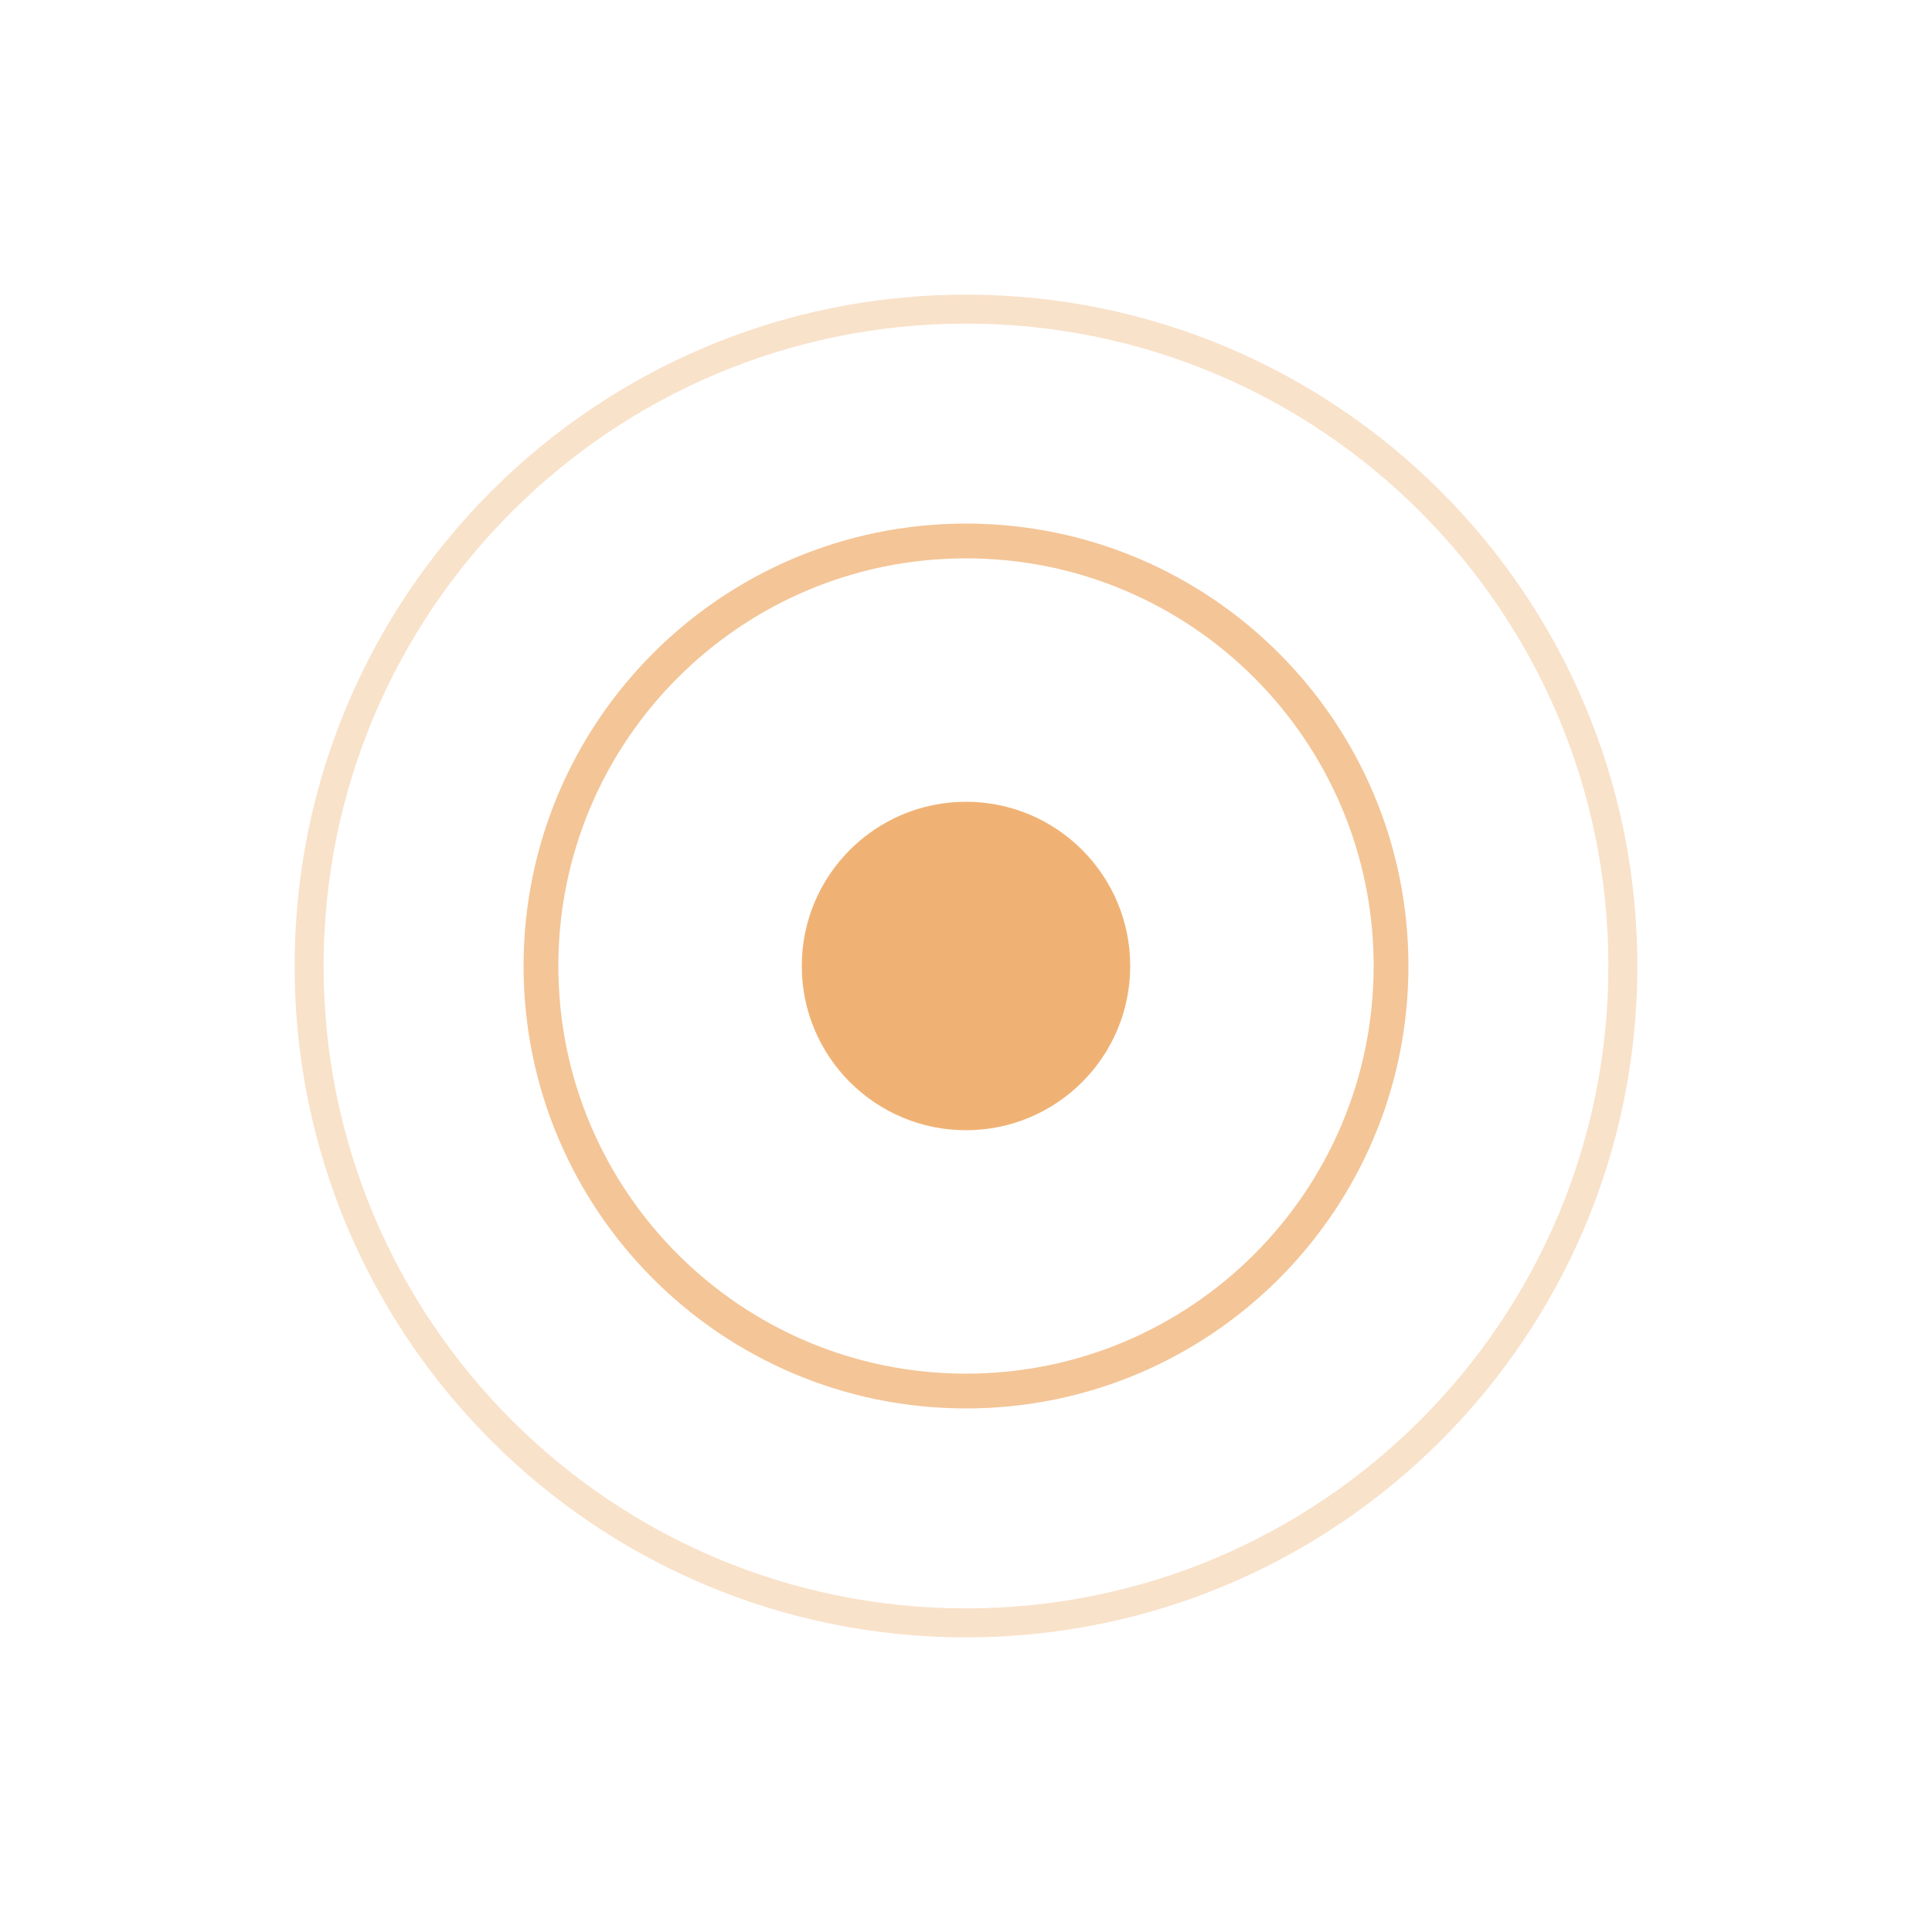
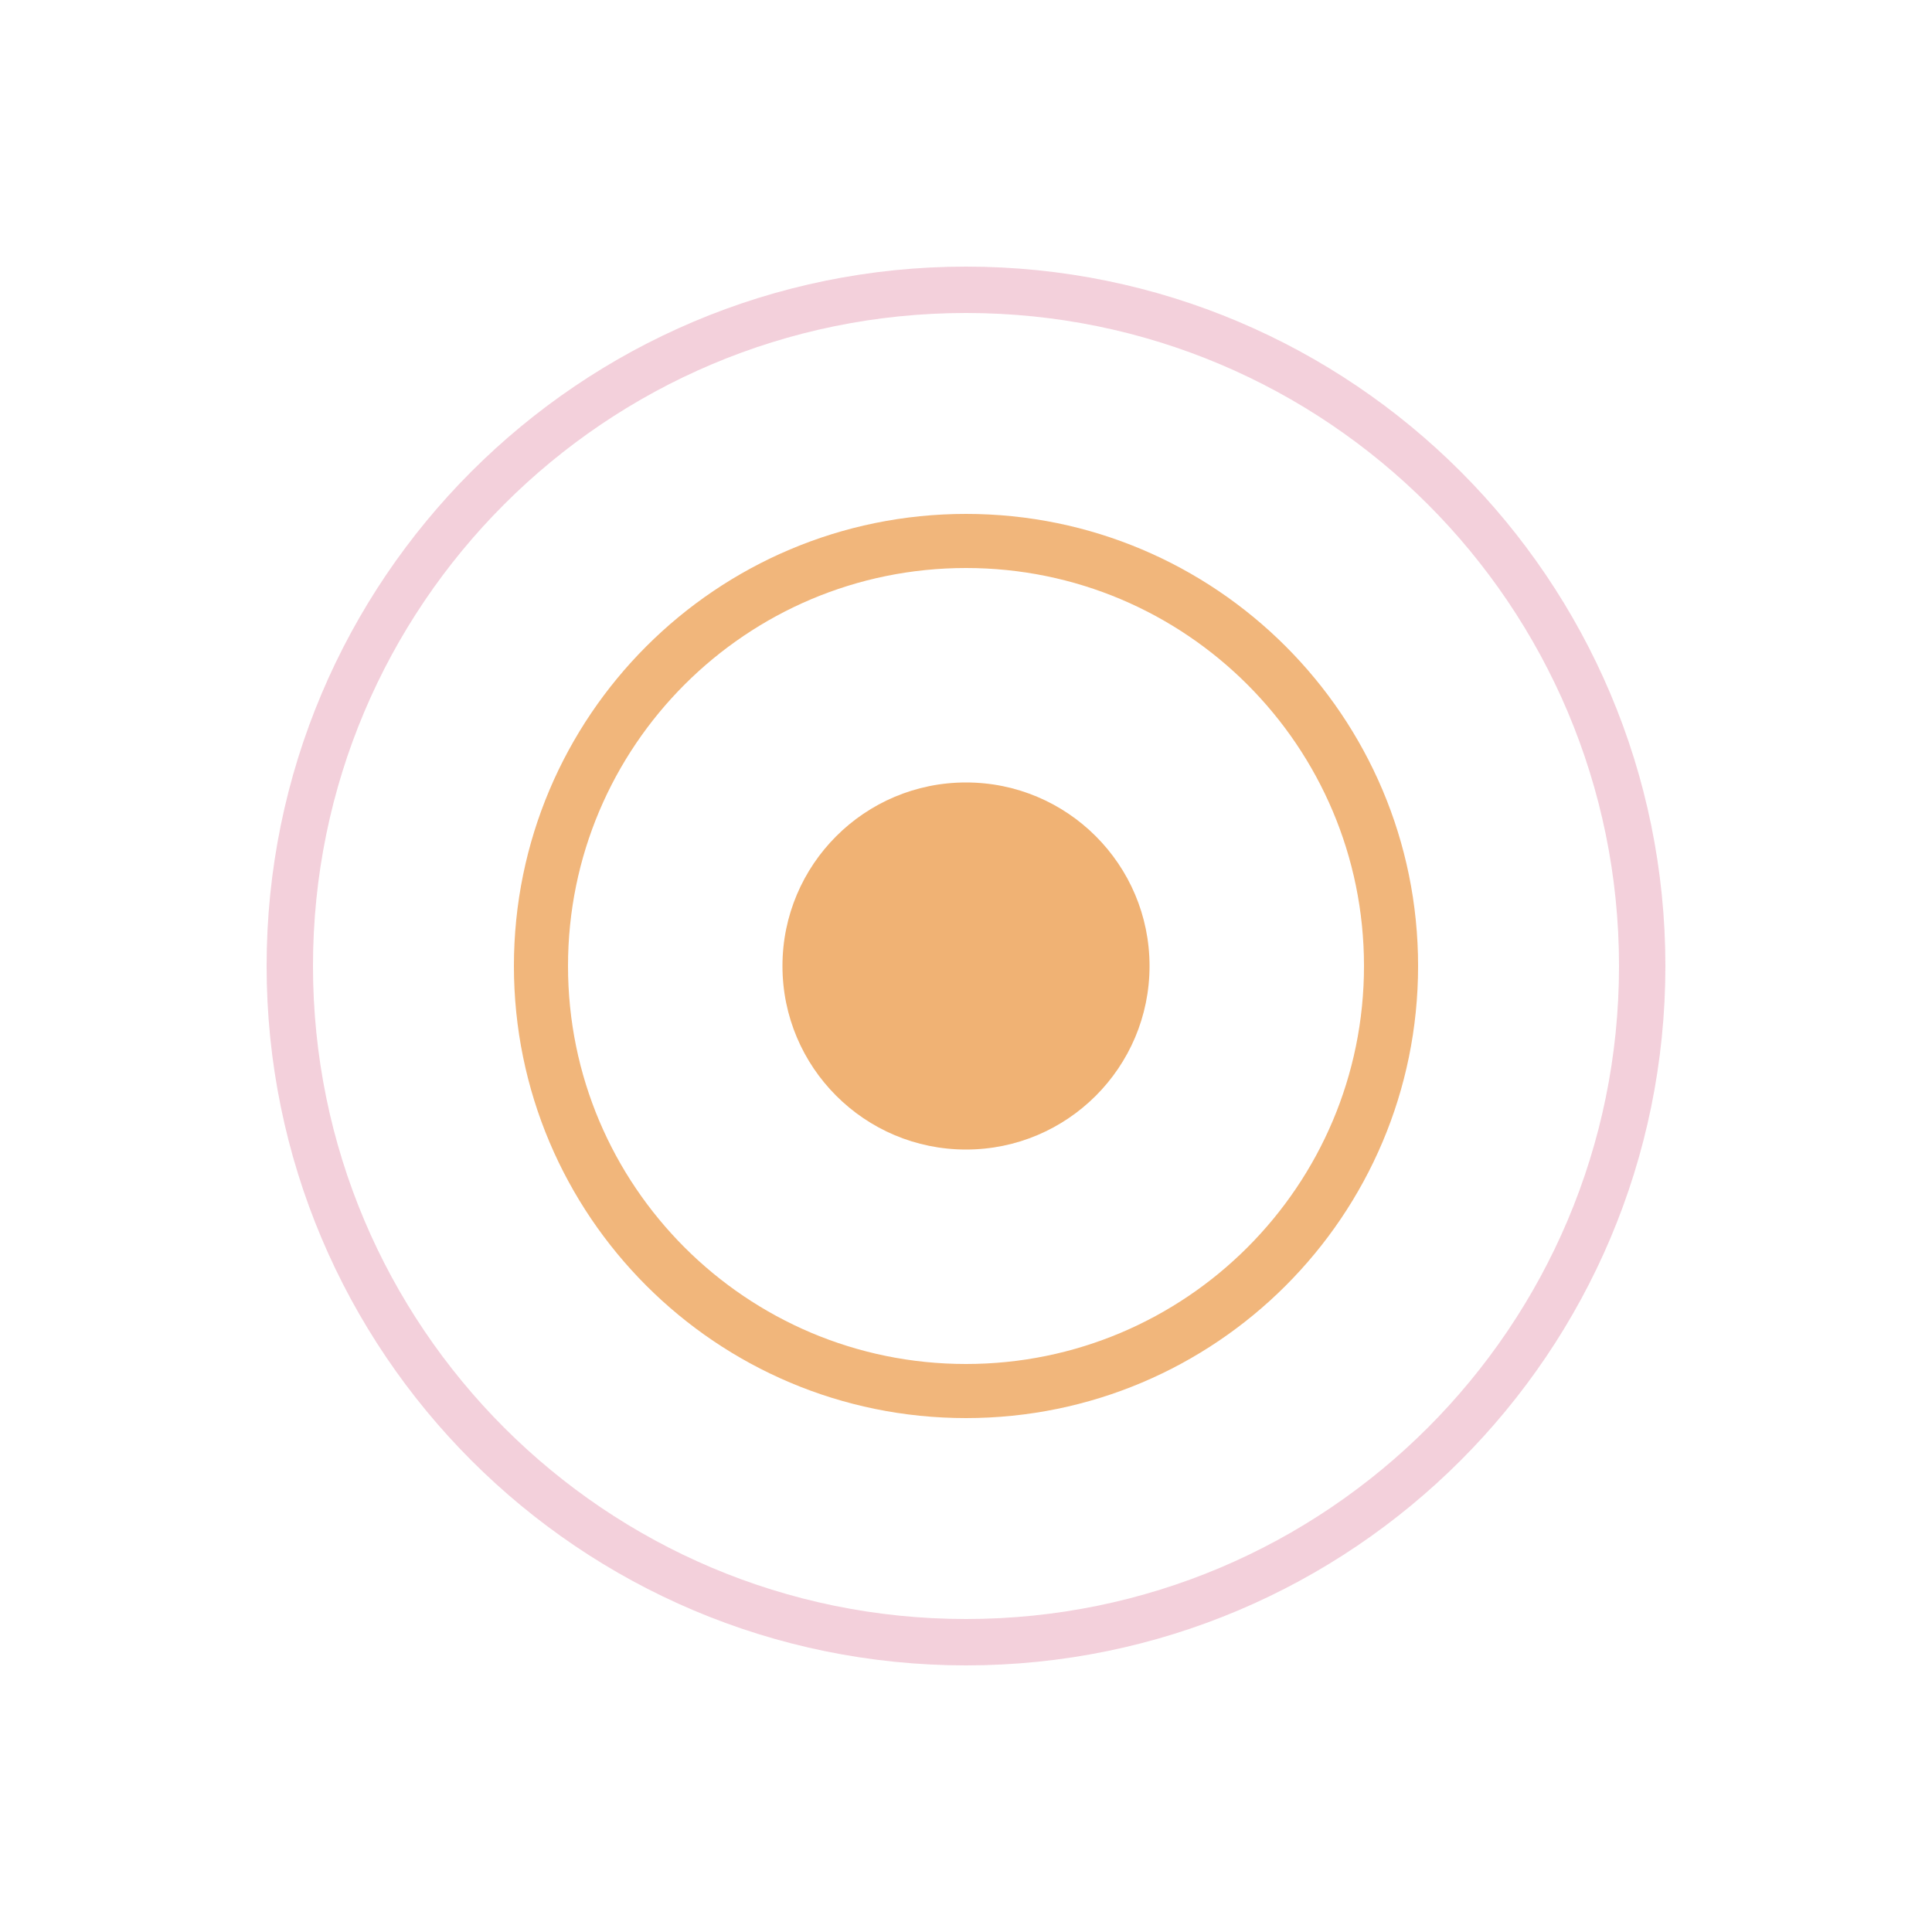
<svg xmlns="http://www.w3.org/2000/svg" viewBox="0 0 100 100" fill="none" role="img" aria-label="셀라">
-   <circle cx="50" cy="50" r="34" stroke="#f0b274" stroke-width="1.5" opacity="0.38" />
-   <circle cx="50" cy="50" r="22" stroke="#f0b274" stroke-width="1.8" opacity="0.75" />
-   <circle cx="50" cy="50" r="8.5" fill="#f0b274" />
+   <circle cx="50" cy="50" r="35" stroke="#efc0cf" stroke-width="2.4" opacity="0.75" />
+   <circle cx="50" cy="50" r="22" stroke="#f0b274" stroke-width="2.8" opacity="0.95" />
+   <circle cx="50" cy="50" r="9.5" fill="#f0b274" />
</svg>
